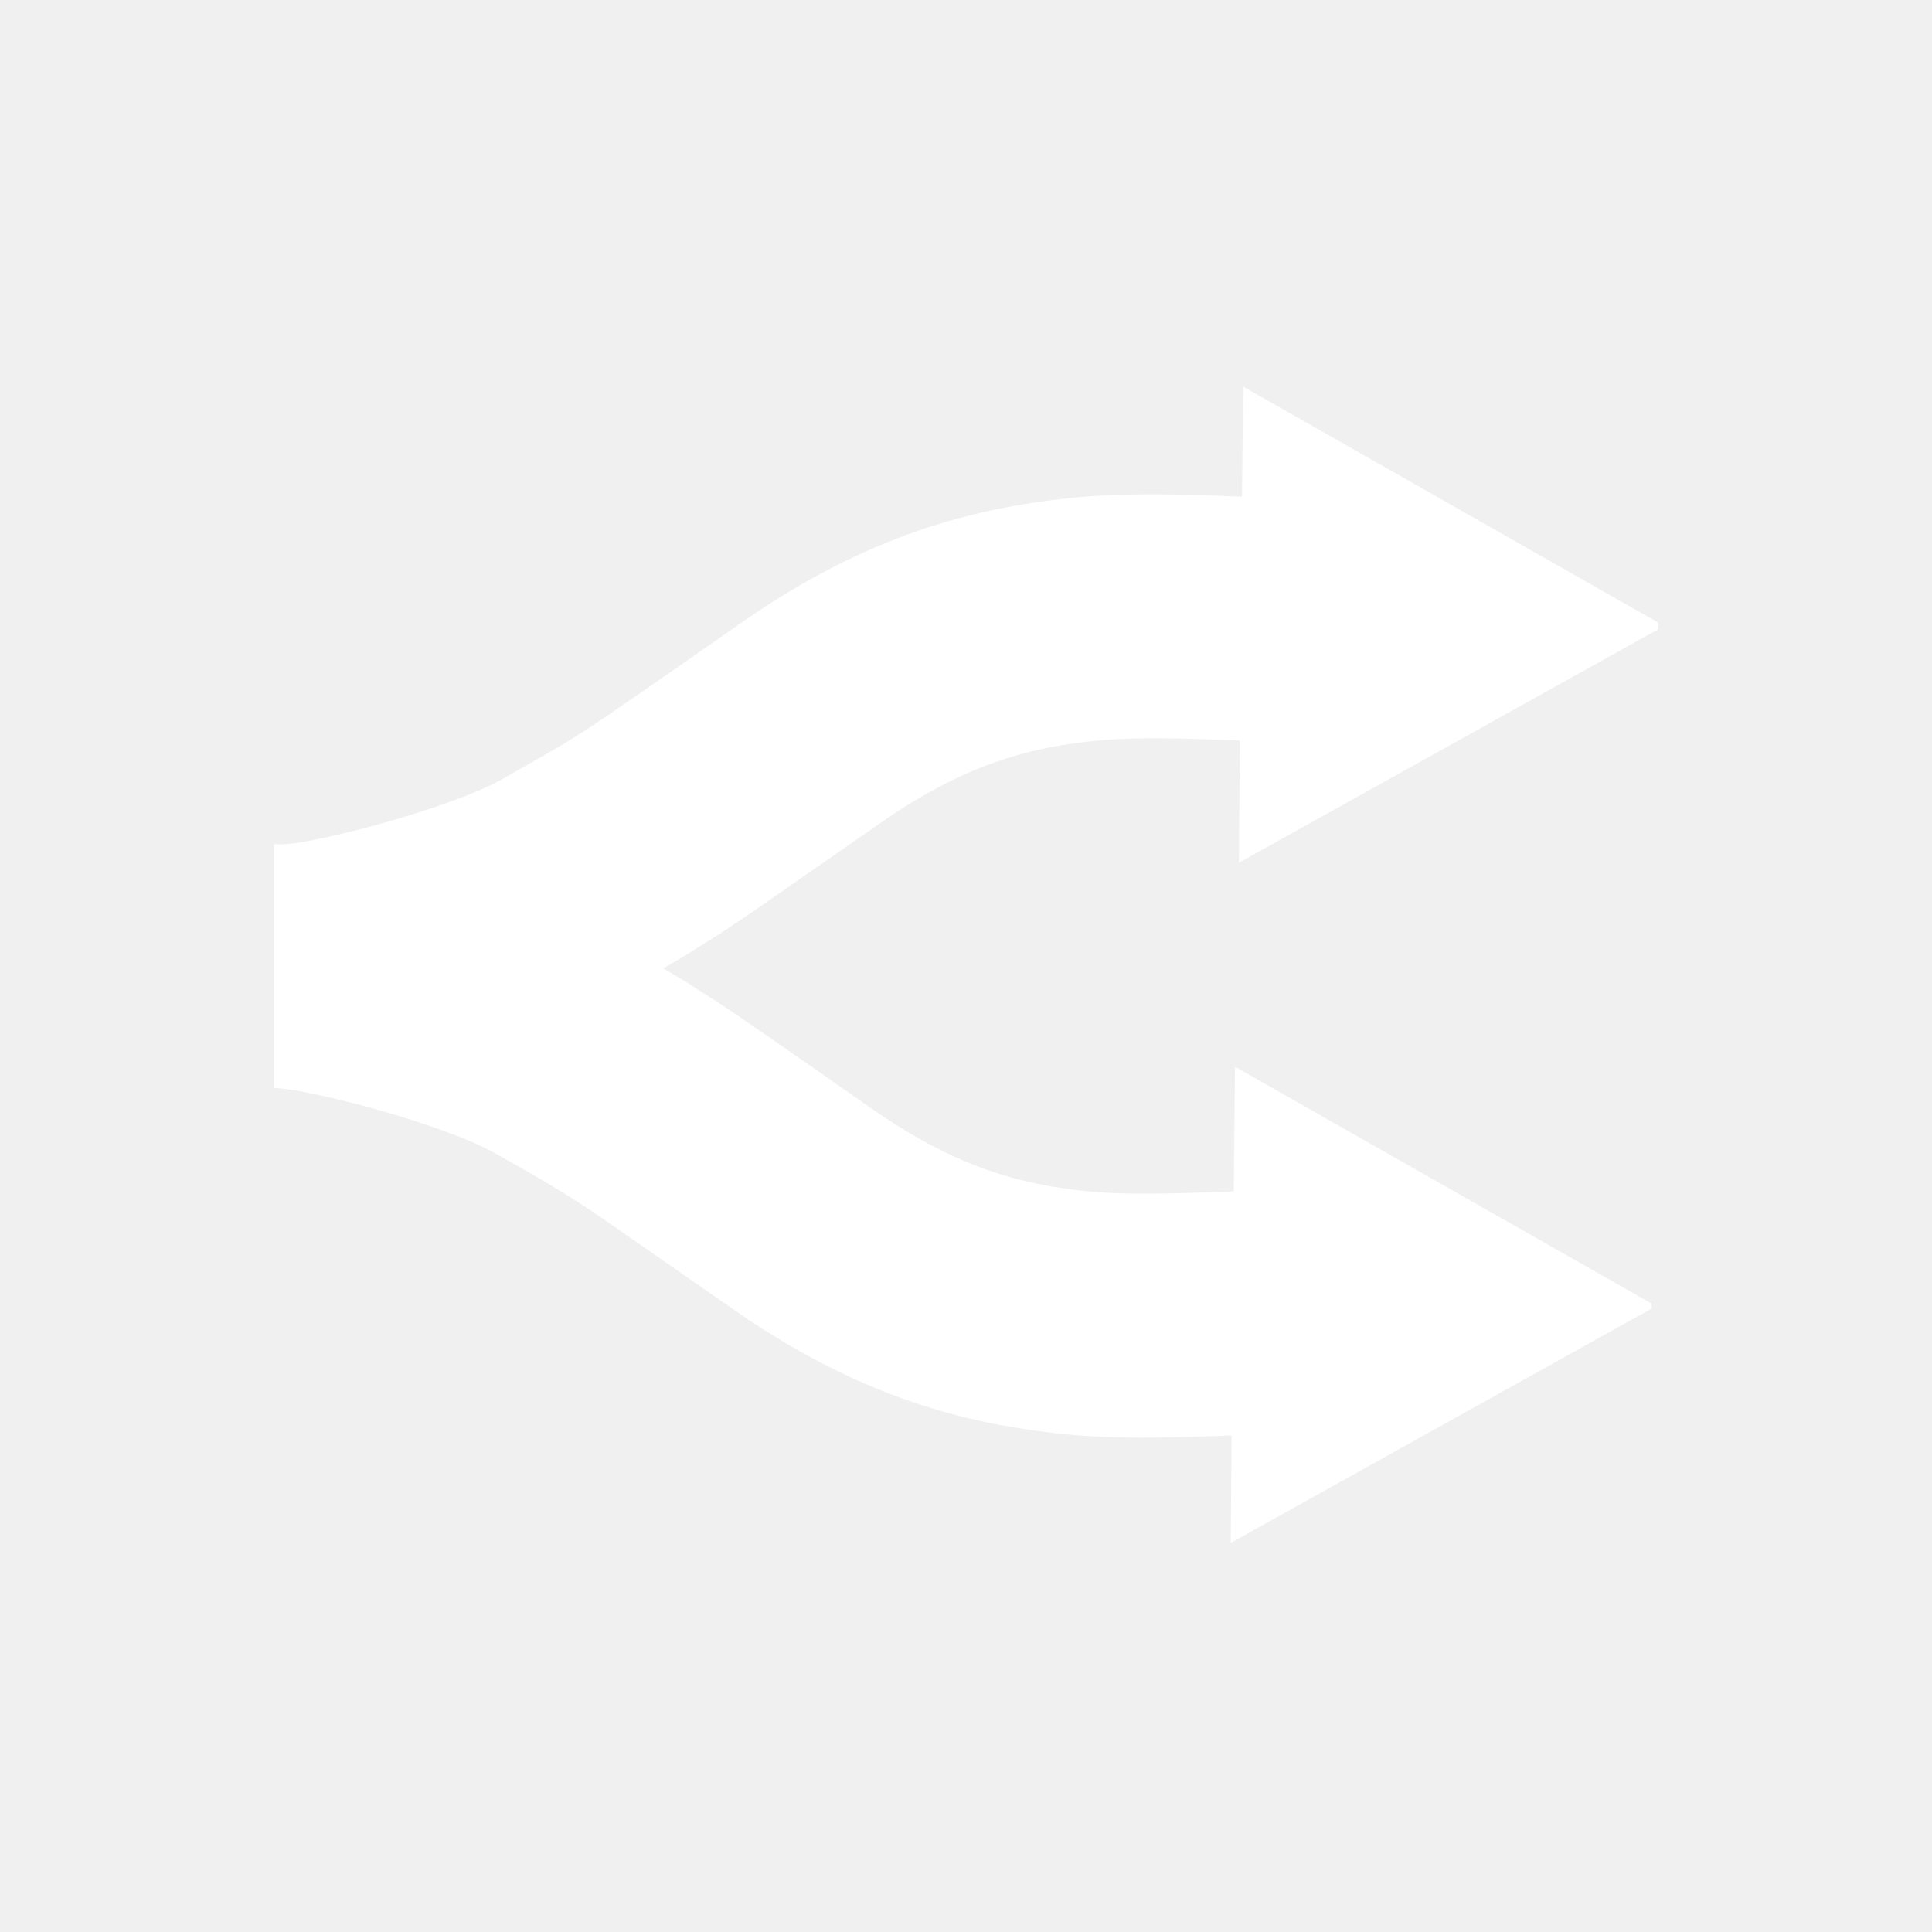
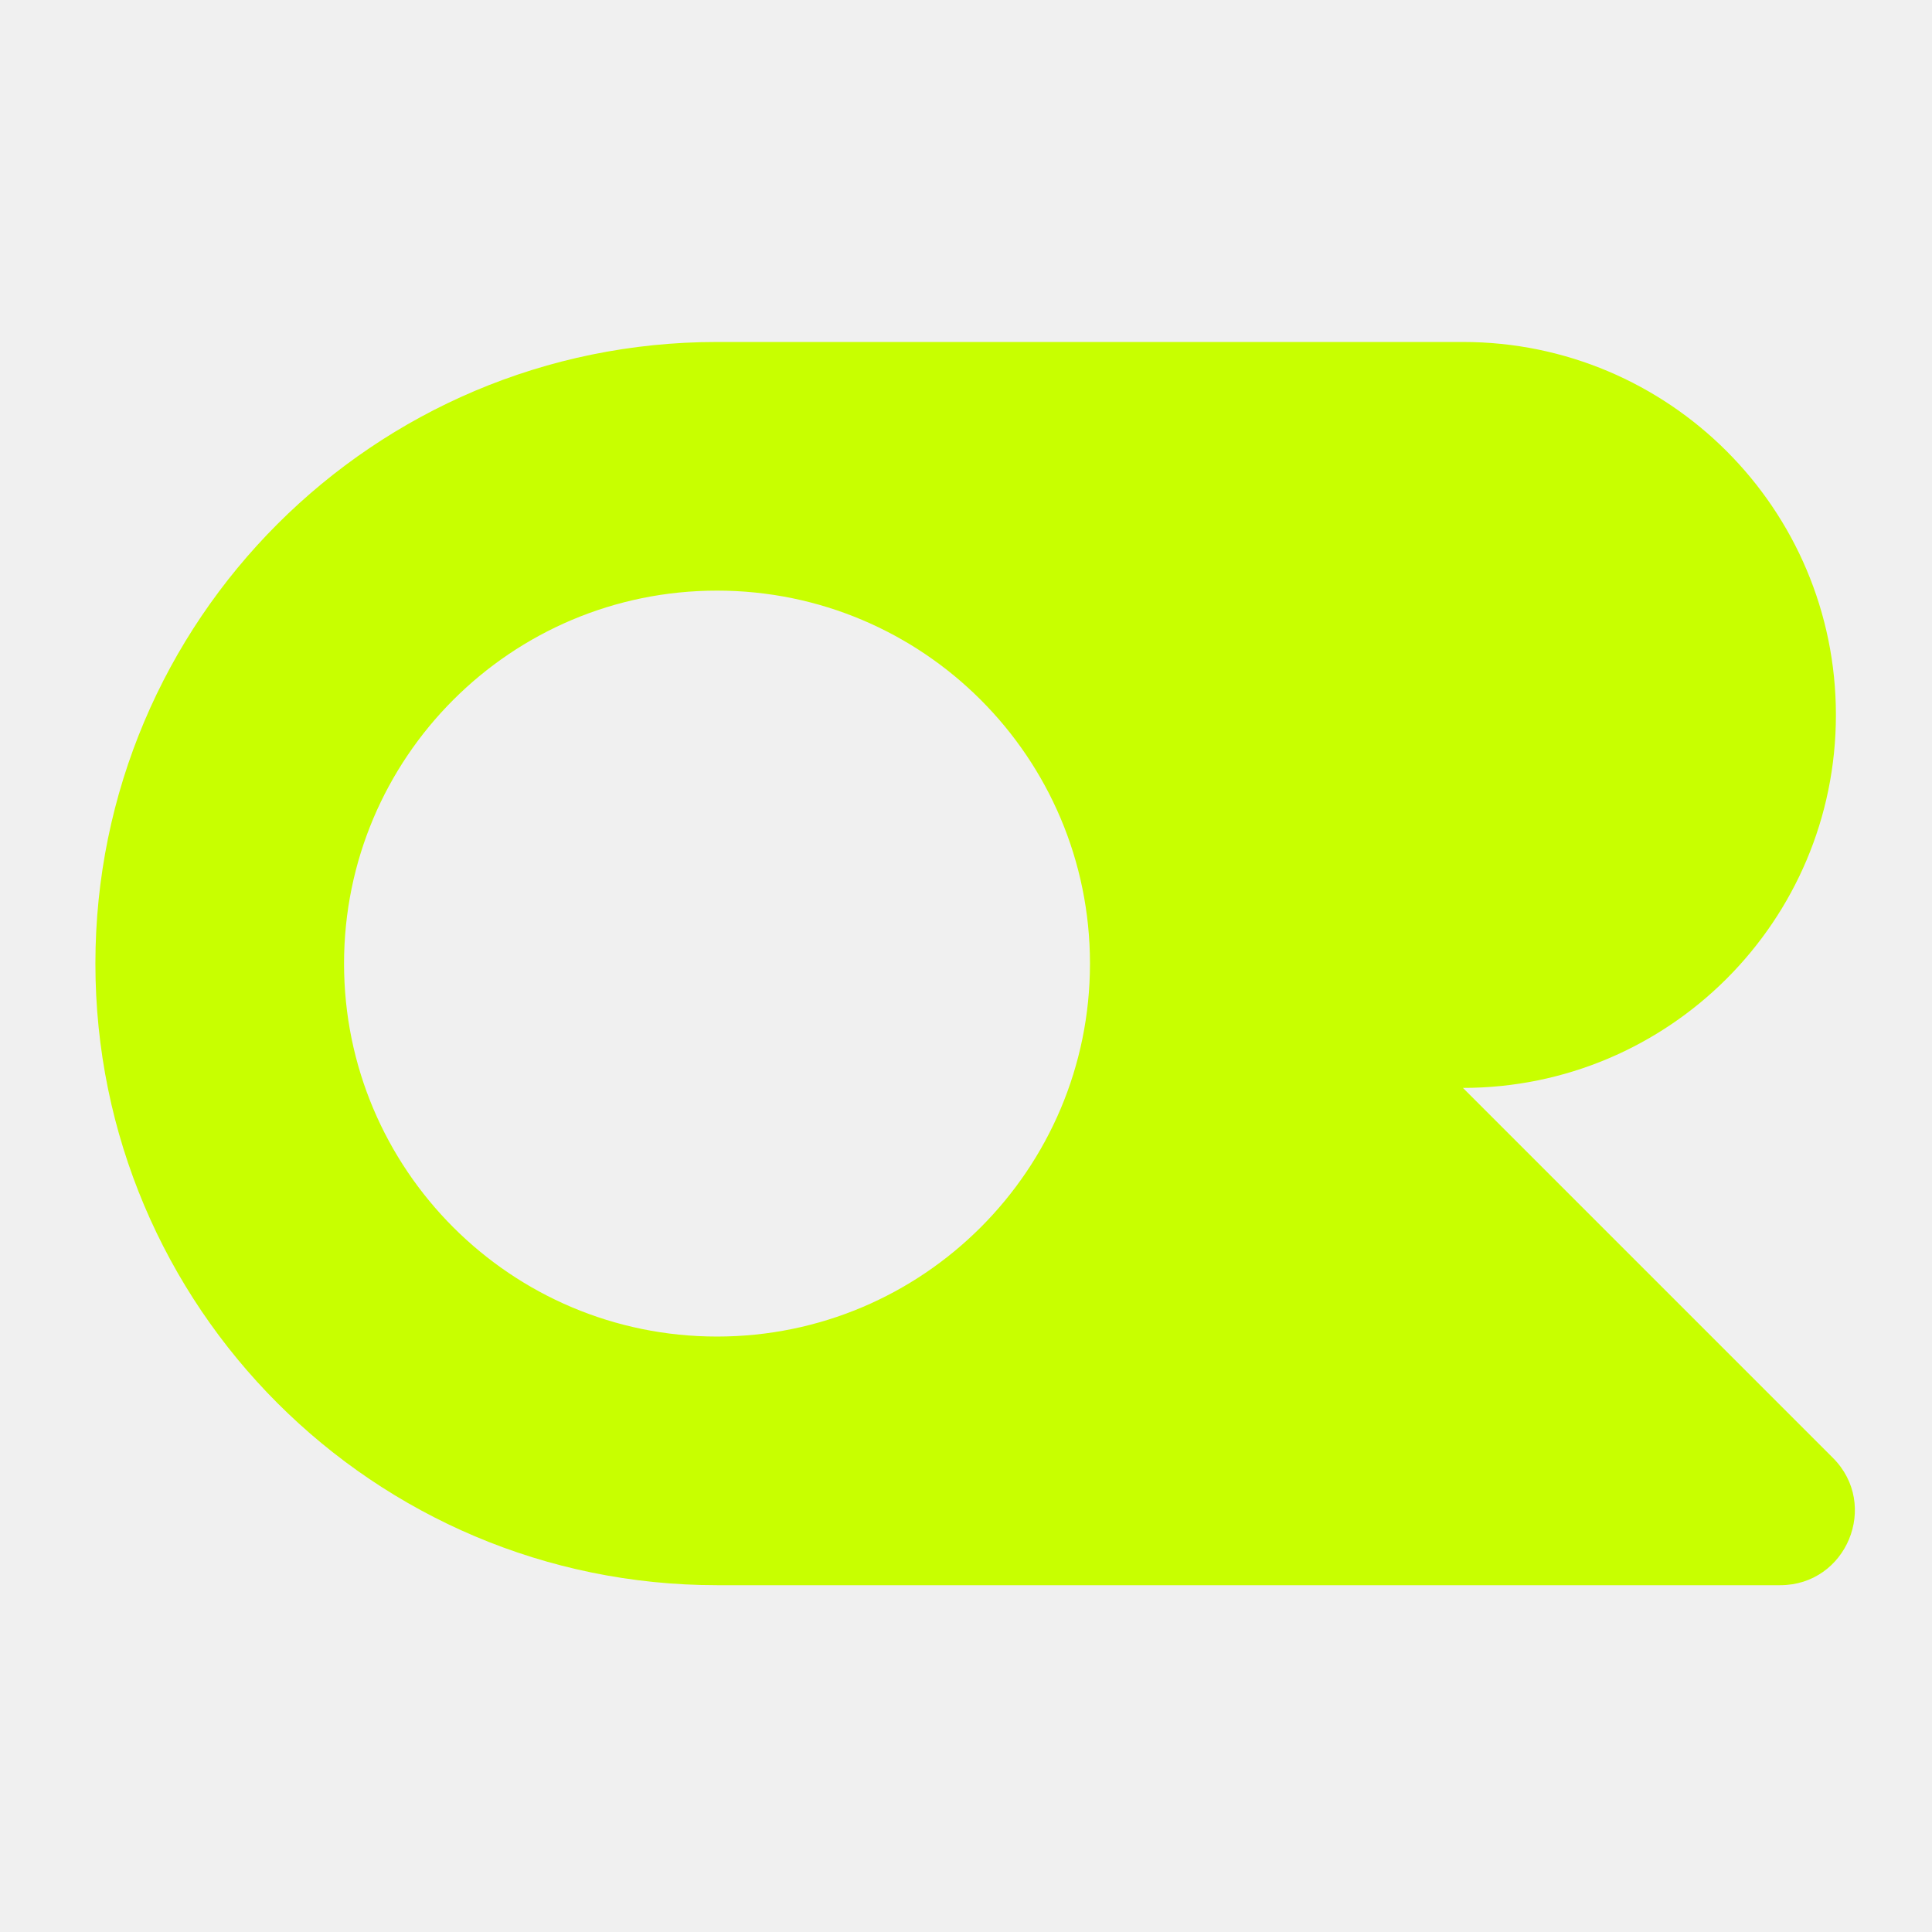
- <svg xmlns="http://www.w3.org/2000/svg" width="120" height="120" viewBox="0 0 120 120" fill="none">
-   <g clip-path="url(#clip0_37_1634)">
-     <mask id="mask0_37_1634" style="mask-type:luminance" maskUnits="userSpaceOnUse" x="17" y="17" width="86" height="86">
-       <path d="M103 17H17V103H103V17Z" fill="white" />
-     </mask>
-     <g mask="url(#mask0_37_1634)">
-       <path fill-rule="evenodd" clip-rule="evenodd" d="M77.214 24.013L103.086 38.722V39.034L76.949 53.586L77.01 46L74.068 45.892C70.273 45.792 68.295 45.9 65.941 46.287C62.129 46.914 58.638 48.354 54.664 51.131L46.903 56.524C45.885 57.223 45.129 57.728 44.466 58.155L42.621 59.308L41.198 60.147L42.578 60.971L44.477 62.182C46.183 63.307 48.669 65.035 54.156 68.869C58.133 71.646 61.62 73.086 65.432 73.713L66.507 73.875C68.994 74.201 71.434 74.212 76.63 73.993L76.709 66.257L102.581 80.966V81.278L76.444 95.833L76.494 89.161L74.219 89.24C69.252 89.391 66.561 89.247 62.974 88.659C56.904 87.656 51.292 85.341 45.484 81.281L37.751 75.906C36.862 75.293 35.96 74.698 35.046 74.122L33.372 73.119C32.468 72.598 31.561 72.084 30.649 71.578C27.42 69.782 19.017 67.582 17 67.582V52.432L17.502 52.446C19.523 52.421 27.929 50.218 31.151 48.419L34.791 46.34L36.361 45.359C37.894 44.355 40.202 42.757 45.986 38.719C51.794 34.659 57.402 32.34 63.476 31.341C67.604 30.66 70.549 30.577 77.143 30.846L77.214 24.013Z" fill="white" />
-     </g>
-   </g>
+ <svg xmlns="http://www.w3.org/2000/svg" viewBox="0 -53.85 401.4 401.4">
  <defs>
-     <clipPath id="clip0_37_1634">
-       <rect width="86" height="86" fill="white" transform="translate(17 17)" />
-     </clipPath>
+     <style>.st-glyph { fill: #C8FF00; }</style>
  </defs>
+   <path class="st-glyph" d="M303.947,17.199c42.797,0,77.489,34.693,77.489,77.489s-34.692,77.489-77.489,77.489l76.862,76.862c9.764,9.763,2.849,26.457-10.957,26.457h-220.883c-71.327,0-129.149-57.822-129.149-129.149S77.642,17.199,148.969,17.199h154.979ZM148.969,68.859c-42.796,0-77.489,34.693-77.489,77.489s34.693,77.489,77.489,77.489,77.489-34.693,77.489-77.489-34.693-77.489-77.489-77.489Z" />
</svg>
